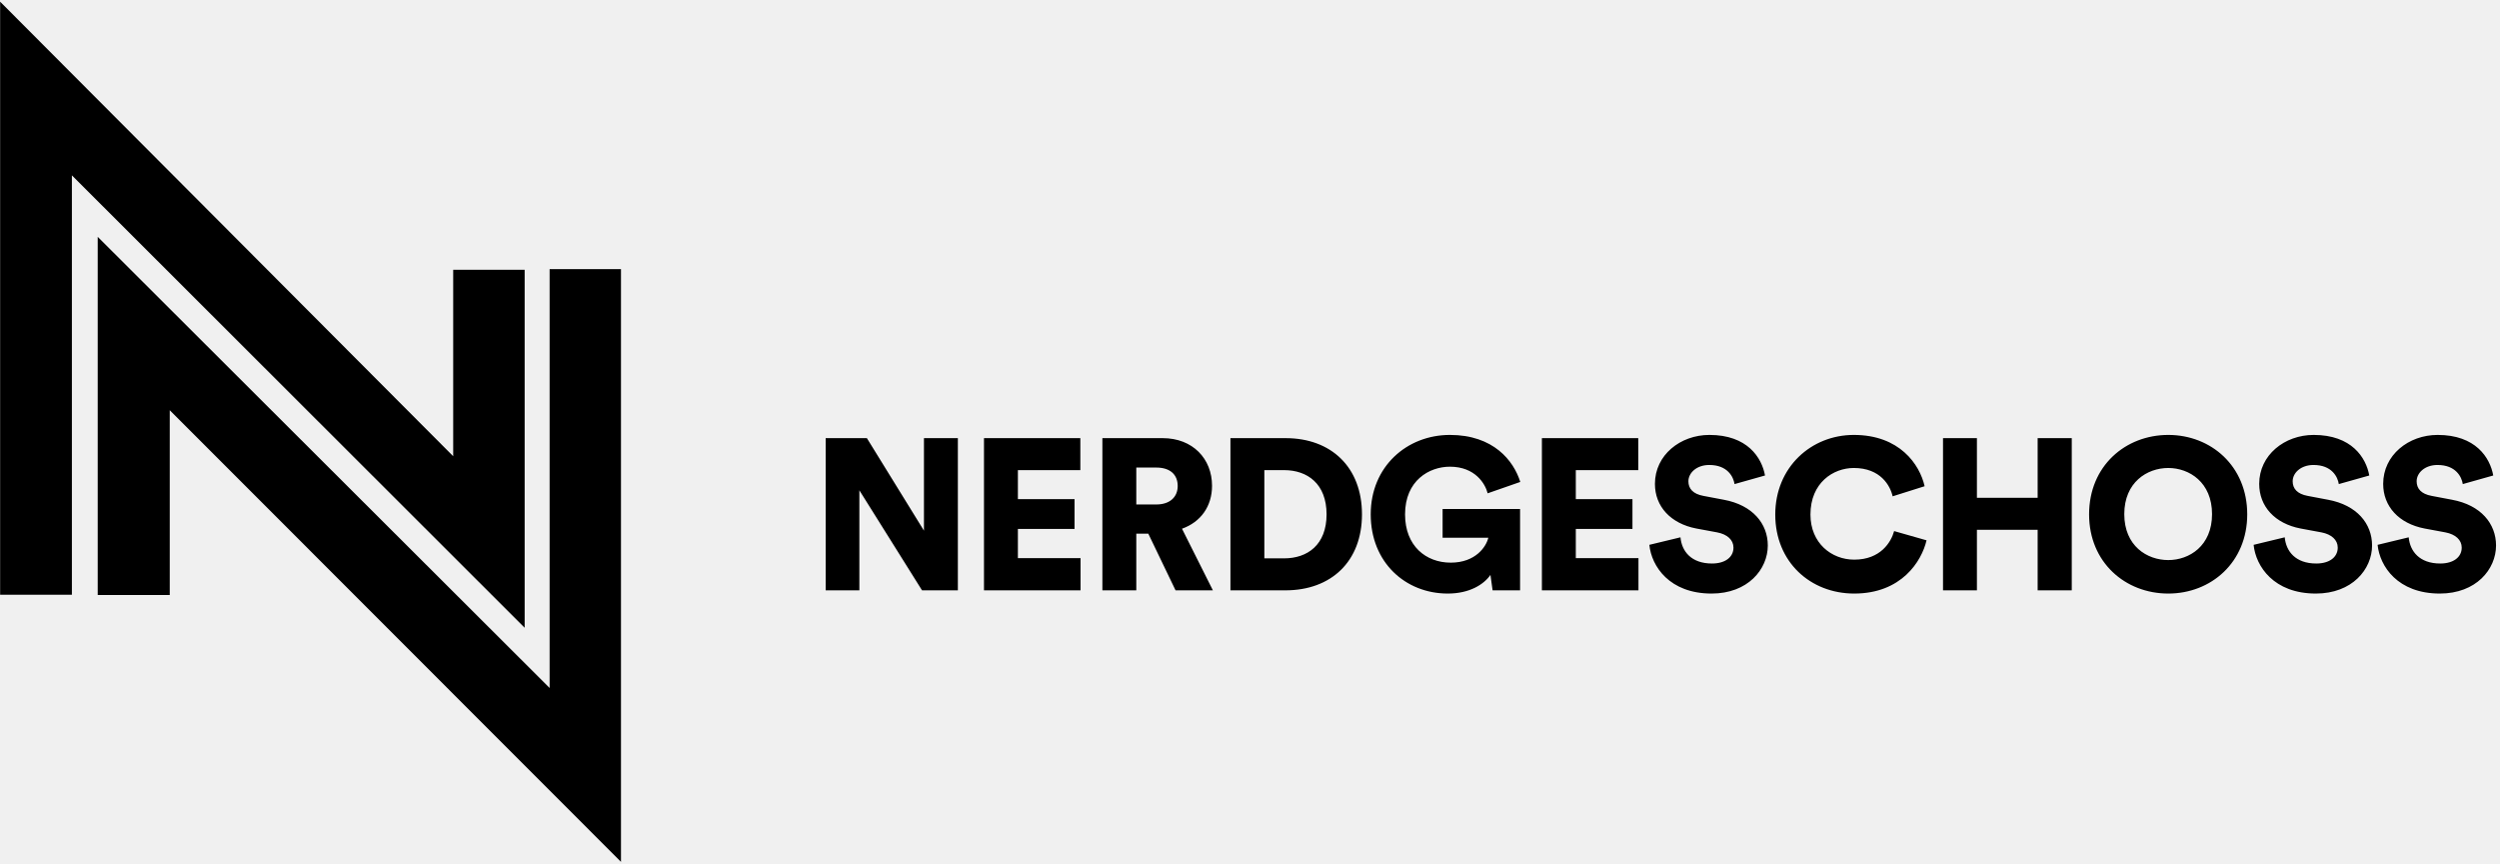
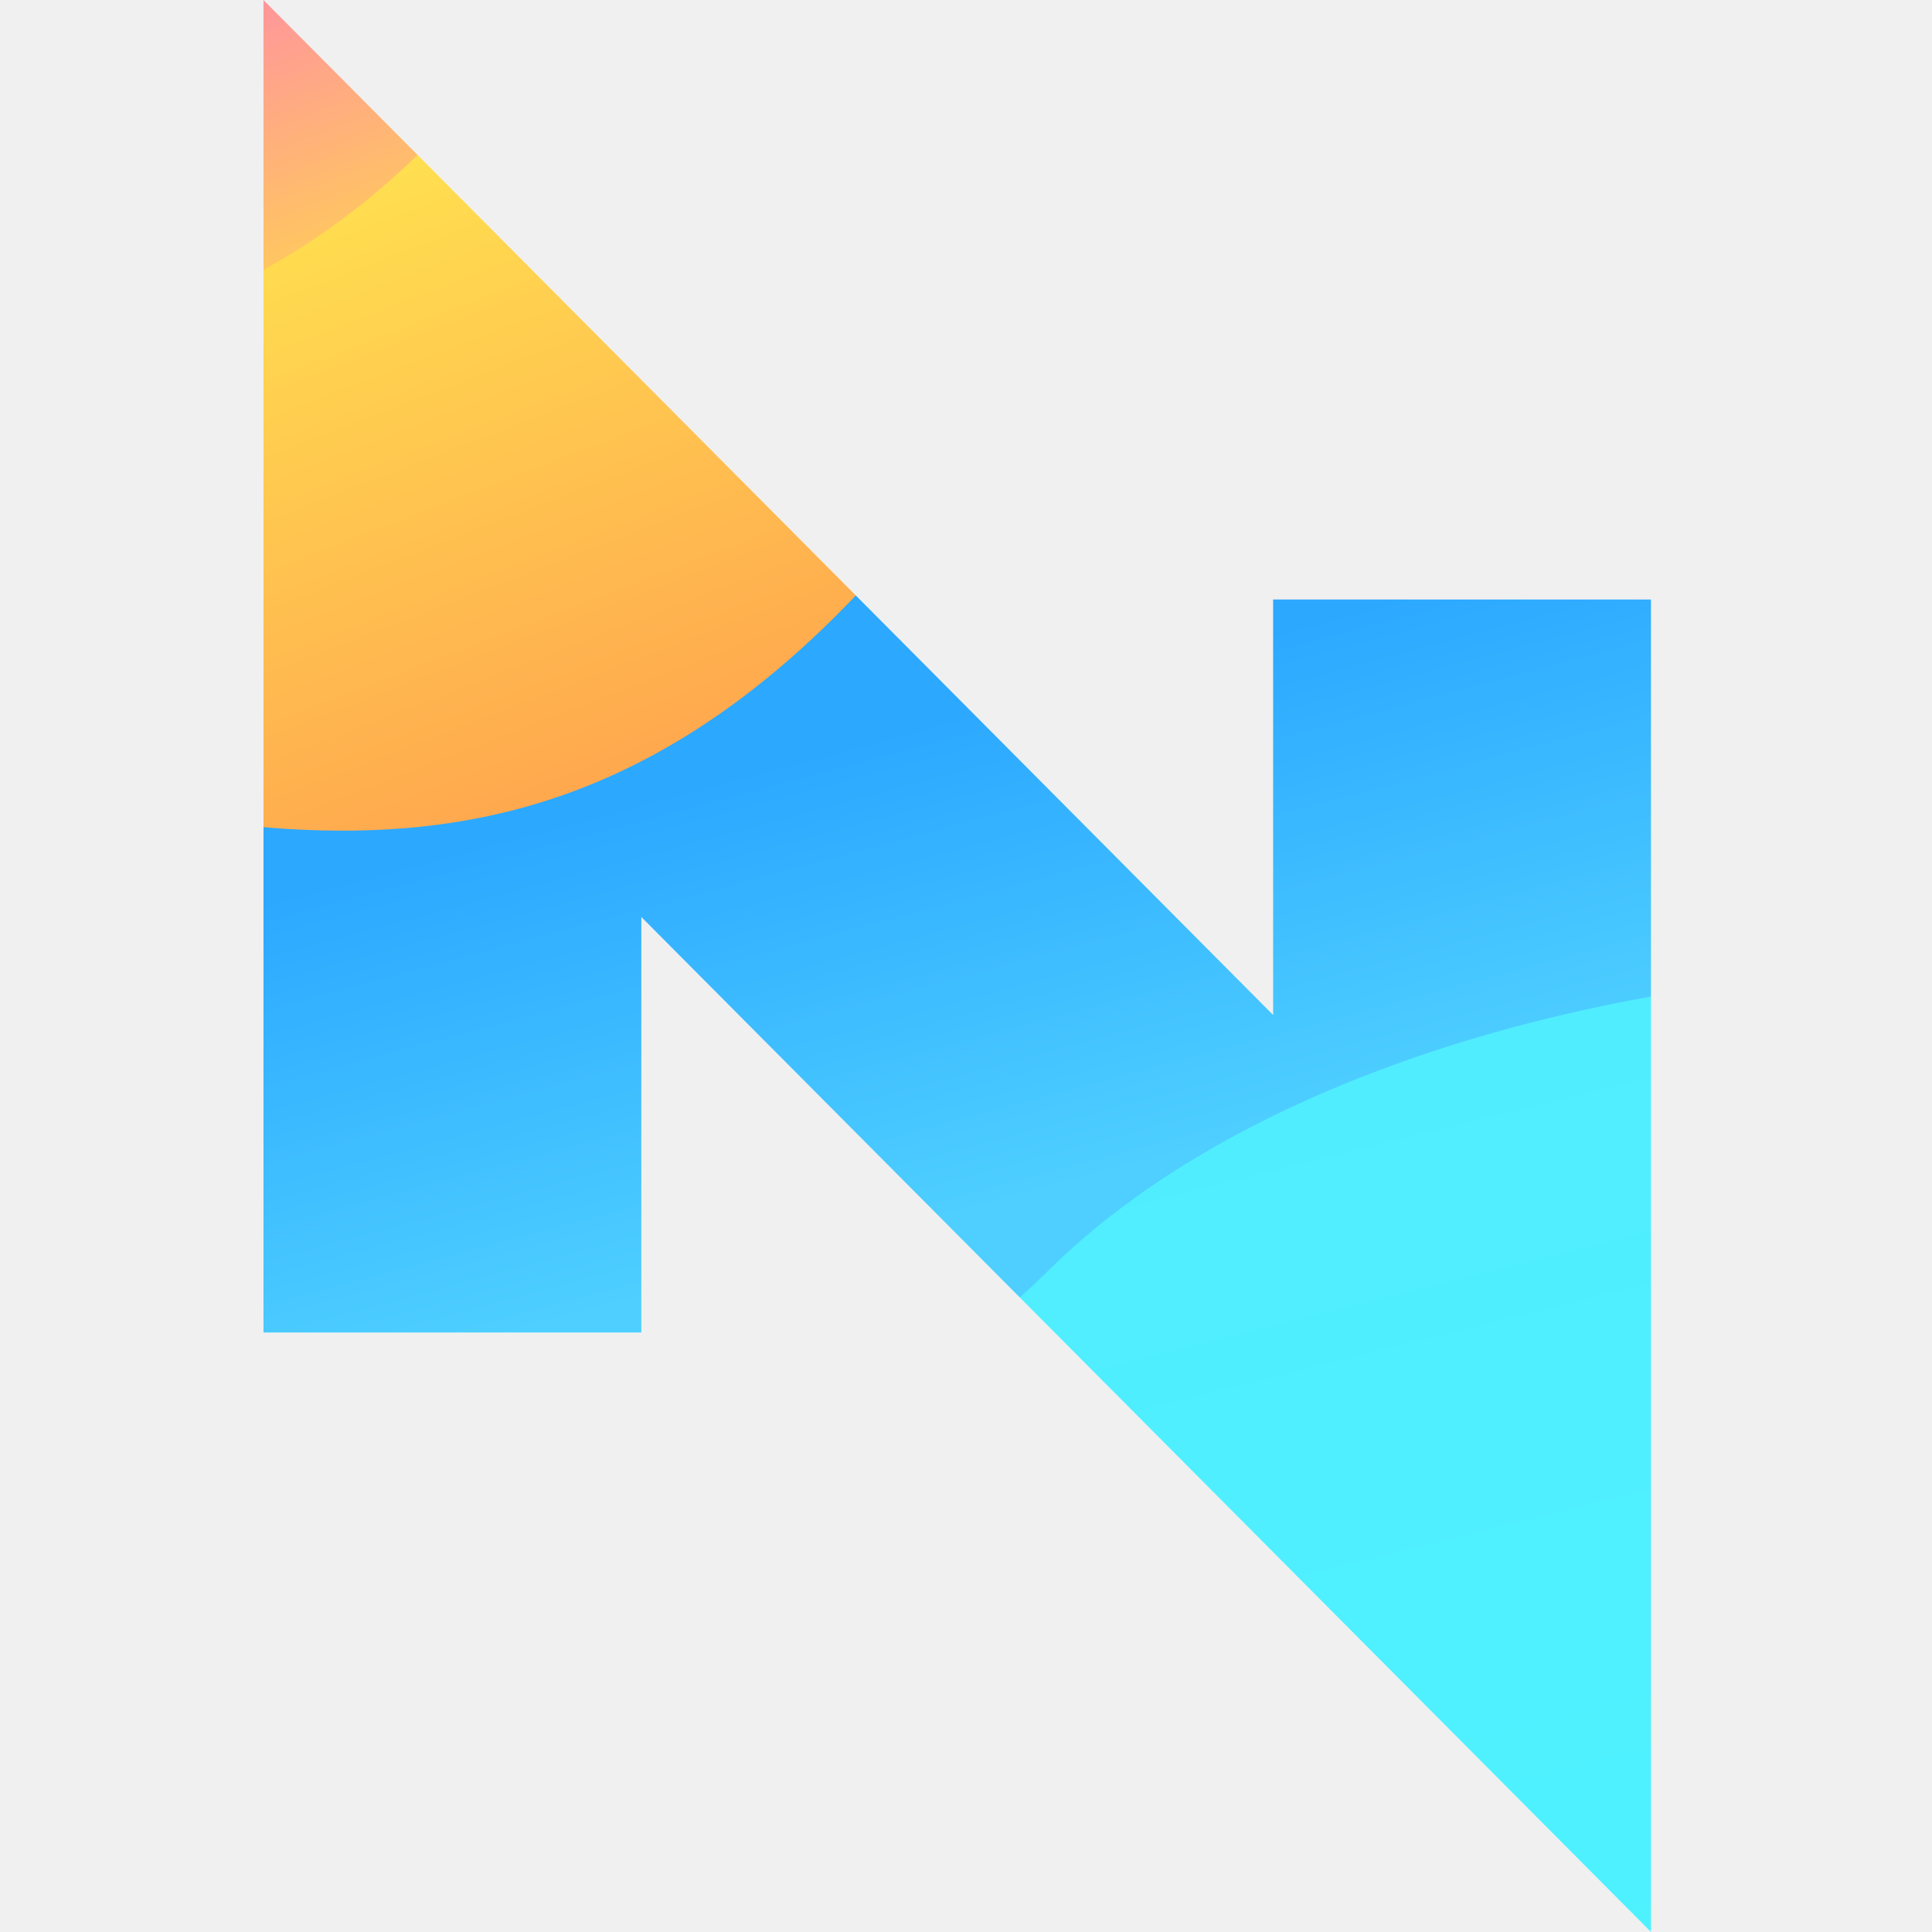
- <svg xmlns="http://www.w3.org/2000/svg" width="559px" height="193px" viewBox="0 0 559 193" version="1.1">
-   <g id="Version-2" stroke="none" stroke-width="1" fill="none" fill-rule="evenodd">
-     <g id="Vectorized" transform="translate(-431, -353)" fill="#000000">
-       <g id="Group" transform="translate(431.0286, 353.3771)">
-         <path d="M192.203,131.623 L192.203,109.255 L206.219,131.623 L214.235,131.623 L214.235,97.591 L206.651,97.591 L206.651,118.279 L193.883,97.591 L184.667,97.591 L184.667,131.623 L192.203,131.623 Z M241.679,131.623 L241.679,124.423 L227.663,124.423 L227.663,117.895 L240.335,117.895 L240.335,111.223 L227.663,111.223 L227.663,104.743 L241.631,104.743 L241.631,97.591 L220.079,97.591 L220.079,131.623 L241.679,131.623 Z M254.147,131.623 L254.147,118.951 L256.835,118.951 L262.931,131.623 L271.283,131.623 L264.371,117.847 C268.547,116.359 271.091,112.855 271.091,108.247 C271.091,102.199 266.771,97.591 260.051,97.591 L246.563,97.591 L246.563,131.623 L254.147,131.623 Z M258.611,112.423 L254.147,112.423 L254.147,104.167 L258.611,104.167 C261.731,104.167 263.411,105.751 263.411,108.295 C263.411,110.695 261.731,112.423 258.611,112.423 Z M287.495,131.623 C297.767,131.623 304.631,125.143 304.631,114.631 C304.631,104.119 297.767,97.591 287.543,97.591 L275.207,97.591 L275.207,131.623 L287.495,131.623 Z M287.207,124.471 L282.791,124.471 L282.791,104.743 L287.207,104.743 C292.439,104.743 296.711,107.815 296.711,114.631 C296.711,121.447 292.439,124.471 287.207,124.471 Z M323.819,132.343 C328.667,132.343 331.883,130.327 333.371,128.167 L333.851,131.623 L339.995,131.623 L339.995,113.431 L322.667,113.431 L322.667,119.863 L332.891,119.863 C332.459,121.783 330.107,125.431 324.491,125.431 C318.971,125.431 314.267,121.735 314.267,114.631 C314.267,107.047 319.691,103.975 324.299,103.975 C329.963,103.975 332.219,107.815 332.747,109.927 L340.043,107.383 C338.555,102.631 334.043,96.871 324.299,96.871 C314.699,96.871 306.587,103.927 306.587,114.631 C306.587,125.383 314.363,132.343 323.819,132.343 Z M366.479,131.623 L366.479,124.423 L352.463,124.423 L352.463,117.895 L365.135,117.895 L365.135,111.223 L352.463,111.223 L352.463,104.743 L366.431,104.743 L366.431,97.591 L344.879,97.591 L344.879,131.623 L366.479,131.623 Z M382.835,132.343 C390.947,132.343 395.411,126.919 395.411,121.591 C395.411,116.743 392.051,112.567 385.571,111.367 L381.011,110.503 C378.659,110.071 377.651,108.871 377.651,107.239 C377.651,105.367 379.475,103.591 382.307,103.591 C386.435,103.591 387.731,106.279 387.971,107.863 L394.787,105.943 C394.067,101.959 390.851,96.871 382.355,96.871 C375.827,96.871 370.163,101.383 370.163,107.815 C370.163,112.855 373.667,116.695 379.427,117.799 L384.083,118.663 C386.339,119.095 387.731,120.343 387.731,122.071 C387.731,124.183 385.907,125.623 382.931,125.623 C378.275,125.623 376.163,122.887 375.875,119.767 L368.915,121.447 C369.395,126.247 373.427,132.343 382.835,132.343 Z M414.743,132.343 C425.303,132.343 429.815,125.143 430.919,120.439 L423.671,118.375 C422.999,120.823 420.647,124.759 414.743,124.759 C409.655,124.759 404.951,121.063 404.951,114.679 C404.951,107.527 410.087,104.263 414.647,104.263 C420.647,104.263 422.807,108.247 423.335,110.599 L430.487,108.343 C429.383,103.447 424.871,96.871 414.647,96.871 C405.143,96.871 397.079,104.071 397.079,114.679 C397.079,125.287 404.951,132.343 414.743,132.343 Z M442.187,131.623 L442.187,118.087 L455.771,118.087 L455.771,131.623 L463.403,131.623 L463.403,97.591 L455.771,97.591 L455.771,110.935 L442.187,110.935 L442.187,97.591 L434.603,97.591 L434.603,131.623 L442.187,131.623 Z M484.991,132.343 C494.543,132.343 502.655,125.383 502.655,114.631 C502.655,103.831 494.543,96.871 484.991,96.871 C475.391,96.871 467.279,103.831 467.279,114.631 C467.279,125.383 475.391,132.343 484.991,132.343 Z M484.991,124.855 C480.239,124.855 475.151,121.687 475.151,114.583 C475.151,107.479 480.239,104.263 484.991,104.263 C489.695,104.263 494.783,107.479 494.783,114.583 C494.783,121.687 489.695,124.855 484.991,124.855 Z M518.003,132.343 C526.115,132.343 530.579,126.919 530.579,121.591 C530.579,116.743 527.219,112.567 520.739,111.367 L516.179,110.503 C513.827,110.071 512.819,108.871 512.819,107.239 C512.819,105.367 514.643,103.591 517.475,103.591 C521.603,103.591 522.899,106.279 523.139,107.863 L529.955,105.943 C529.235,101.959 526.019,96.871 517.523,96.871 C510.995,96.871 505.331,101.383 505.331,107.815 C505.331,112.855 508.835,116.695 514.595,117.799 L519.251,118.663 C521.507,119.095 522.899,120.343 522.899,122.071 C522.899,124.183 521.075,125.623 518.099,125.623 C513.443,125.623 511.331,122.887 511.043,119.767 L504.083,121.447 C504.563,126.247 508.595,132.343 518.003,132.343 Z M545.735,132.343 C553.847,132.343 558.311,126.919 558.311,121.591 C558.311,116.743 554.951,112.567 548.471,111.367 L543.911,110.503 C541.559,110.071 540.551,108.871 540.551,107.239 C540.551,105.367 542.375,103.591 545.207,103.591 C549.335,103.591 550.631,106.279 550.871,107.863 L557.687,105.943 C556.967,101.959 553.751,96.871 545.255,96.871 C538.727,96.871 533.063,101.383 533.063,107.815 C533.063,112.855 536.567,116.695 542.327,117.799 L546.983,118.663 C549.239,119.095 550.631,120.343 550.631,122.071 C550.631,124.183 548.807,125.623 545.831,125.623 C541.175,125.623 539.063,122.887 538.775,119.767 L531.815,121.447 C532.295,126.247 536.327,132.343 545.735,132.343 Z" id="NERDGESCHOSS" fill-rule="nonzero" />
-         <path d="M21.83,52.585 L122.916,153.455 L122.916,59.798 L138.878,59.798 L138.878,192.331 L37.942,91.348 L37.942,132.669 L21.83,132.669 L21.83,52.585 Z M0,0 L101.346,101.632 L101.346,59.945 L117.332,59.945 L117.332,139.987 L16.055,38.836 L16.055,132.609 L0,132.609 L0,0 Z" id="Combined-Shape" />
-       </g>
+ <svg xmlns="http://www.w3.org/2000/svg" width="40" height="40" viewBox="0 0 40 40" fill="none">
+   <path d="M5.455 0L26.358 21.013L26.358 12.412H34.182V40L13.278 18.986L13.278 27.588H5.455V0Z" fill="white" />
+   <mask id="mask0_1879_3055" style="mask-type:luminance" maskUnits="userSpaceOnUse" x="5" y="0" width="30" height="40">
+     <path d="M5.455 0L26.358 21.013L26.358 12.412H34.182V40L13.278 18.986L13.278 27.588H5.455V0Z" fill="white" />
+   </mask>
+   <g mask="url(#mask0_1879_3055)">
+     <g filter="url(#filter0_b_1879_3055)">
+       <path fill-rule="evenodd" clip-rule="evenodd" d="M-46.947 18.346C-46.947 18.346 -39.682 7.641 -32.541 6.748C-25.399 5.856 -18.668 7.387 -11.363 0.456C-4.059 -6.476 14.822 -10.764 21.058 -7.062C27.295 -3.36 -6.431 11.922 -6.431 11.922L-37.701 21.863L-46.947 18.346Z" fill="url(#paint0_linear_1879_3055)" />
+     </g>
+     <g filter="url(#filter1_b_1879_3055)">
+       <path fill-rule="evenodd" clip-rule="evenodd" d="M-24.655 20.722C-24.655 20.722 -18.476 7.182 -11.08 6.955C-3.683 6.728 3.613 9.735 10.352 1.327C17.091 -7.081 36.38 -10.302 43.454 -4.413C50.528 1.475 17.119 17.584 17.119 17.584L-14.438 26.776L-24.655 20.722Z" fill="url(#paint1_linear_1879_3055)" />
+     </g>
+     <g filter="url(#filter2_b_1879_3055)">
+       <path fill-rule="evenodd" clip-rule="evenodd" d="M-19.109 28.203C-19.109 28.203 -11.657 14.994 -4.253 15.635C3.151 16.276 10.149 20.235 17.674 12.375C25.198 4.515 44.757 3.48 51.258 10.38C57.76 17.279 22.885 29.913 22.885 29.913L-9.486 35.644L-19.109 28.203Z" fill="url(#paint2_linear_1879_3055)" />
+     </g>
+     <g filter="url(#filter3_b_1879_3055)">
+       <path fill-rule="evenodd" clip-rule="evenodd" d="M-15.355 41.3C-15.355 41.3 -7.6 28.517 -0.225 29.218C7.149 29.92 14.039 33.847 21.737 26.274C29.435 18.7 48.981 17.896 55.306 24.681C61.629 31.466 26.518 43.402 26.518 43.402L-5.928 48.644L-15.355 41.3Z" fill="url(#paint3_linear_1879_3055)" />
    </g>
  </g>
+   <defs>
+     <filter id="filter0_b_1879_3055" x="-53.955" y="-15.432" width="82.791" height="44.303" filterUnits="userSpaceOnUse" color-interpolation-filters="sRGB">
+       <feFlood flood-opacity="0" result="BackgroundImageFix" />
+       <feGaussianBlur in="BackgroundImageFix" stdDeviation="3.504" />
+       <feComposite in2="SourceAlpha" operator="in" result="effect1_backgroundBlur_1879_3055" />
+       <feBlend mode="normal" in="SourceGraphic" in2="effect1_backgroundBlur_1879_3055" result="shape" />
+     </filter>
+     <filter id="filter1_b_1879_3055" x="-31.663" y="-14.425" width="83.109" height="48.209" filterUnits="userSpaceOnUse" color-interpolation-filters="sRGB">
+       <feFlood flood-opacity="0" result="BackgroundImageFix" />
+       <feGaussianBlur in="BackgroundImageFix" stdDeviation="3.504" />
+       <feComposite in2="SourceAlpha" operator="in" result="effect1_backgroundBlur_1879_3055" />
+       <feBlend mode="normal" in="SourceGraphic" in2="effect1_backgroundBlur_1879_3055" result="shape" />
+     </filter>
+     <filter id="filter2_b_1879_3055" x="-26.117" y="-1.224" width="85.192" height="43.876" filterUnits="userSpaceOnUse" color-interpolation-filters="sRGB">
+       <feFlood flood-opacity="0" result="BackgroundImageFix" />
+       <feGaussianBlur in="BackgroundImageFix" stdDeviation="3.504" />
+       <feComposite in2="SourceAlpha" operator="in" result="effect1_backgroundBlur_1879_3055" />
+       <feBlend mode="normal" in="SourceGraphic" in2="effect1_backgroundBlur_1879_3055" result="shape" />
+     </filter>
+     <filter id="filter3_b_1879_3055" x="-22.363" y="13.048" width="85.439" height="42.604" filterUnits="userSpaceOnUse" color-interpolation-filters="sRGB">
+       <feFlood flood-opacity="0" result="BackgroundImageFix" />
+       <feGaussianBlur in="BackgroundImageFix" stdDeviation="3.504" />
+       <feComposite in2="SourceAlpha" operator="in" result="effect1_backgroundBlur_1879_3055" />
+       <feBlend mode="normal" in="SourceGraphic" in2="effect1_backgroundBlur_1879_3055" result="shape" />
+     </filter>
+     <linearGradient id="paint0_linear_1879_3055" x1="-49.094" y1="12.753" x2="-43.893" y2="26.302" gradientUnits="userSpaceOnUse">
+       <stop stop-color="#FF50F1" />
+       <stop offset="1" stop-color="#FFD54E" />
+     </linearGradient>
+     <linearGradient id="paint1_linear_1879_3055" x1="-26.789" y1="12.49" x2="-19.638" y2="31.118" gradientUnits="userSpaceOnUse">
+       <stop stop-color="#FFEF50" />
+       <stop offset="1" stop-color="#FF9E4E" />
+     </linearGradient>
+     <linearGradient id="paint2_linear_1879_3055" x1="-6.219" y1="21.766" x2="-3.62" y2="31.466" gradientUnits="userSpaceOnUse">
+       <stop stop-color="#2CA8FF" />
+       <stop offset="1" stop-color="#4ECFFF" />
+     </linearGradient>
+     <linearGradient id="paint3_linear_1879_3055" x1="-17.418" y1="33.023" x2="-12.411" y2="53.108" gradientUnits="userSpaceOnUse">
+       <stop stop-color="#50EDFF" />
+       <stop offset="1" stop-color="#4EF2FF" />
+     </linearGradient>
+   </defs>
</svg>
